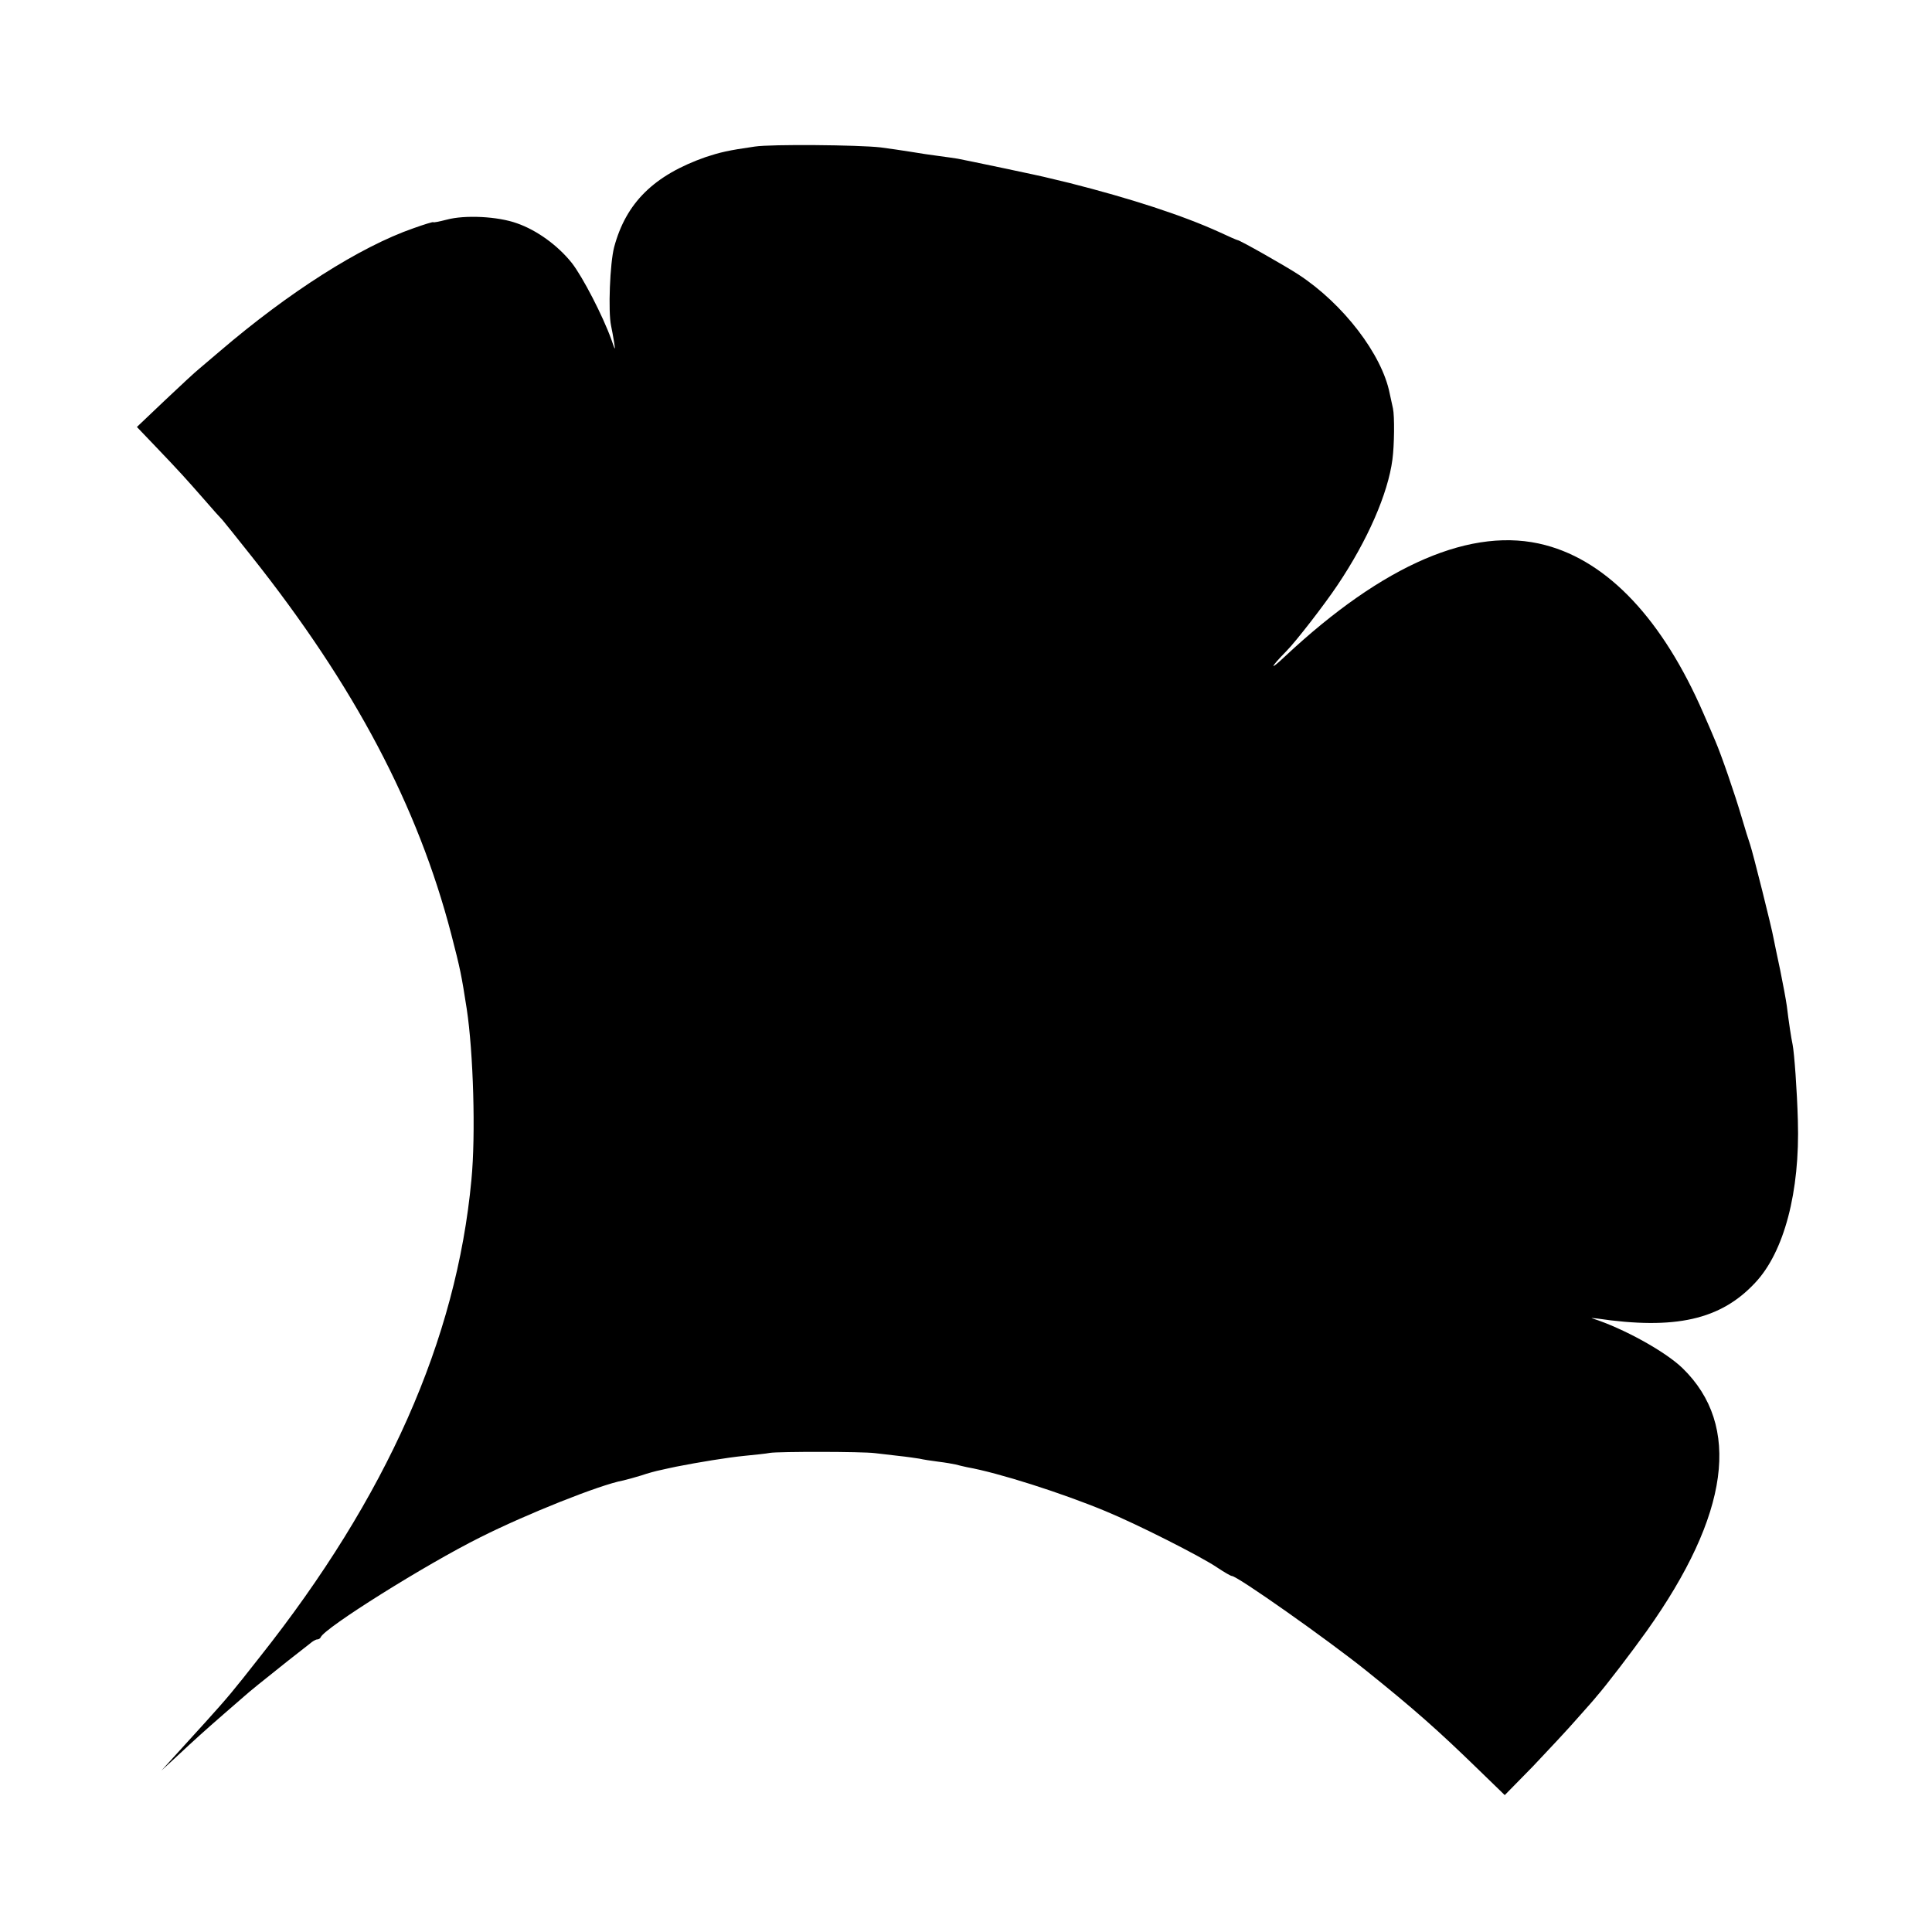
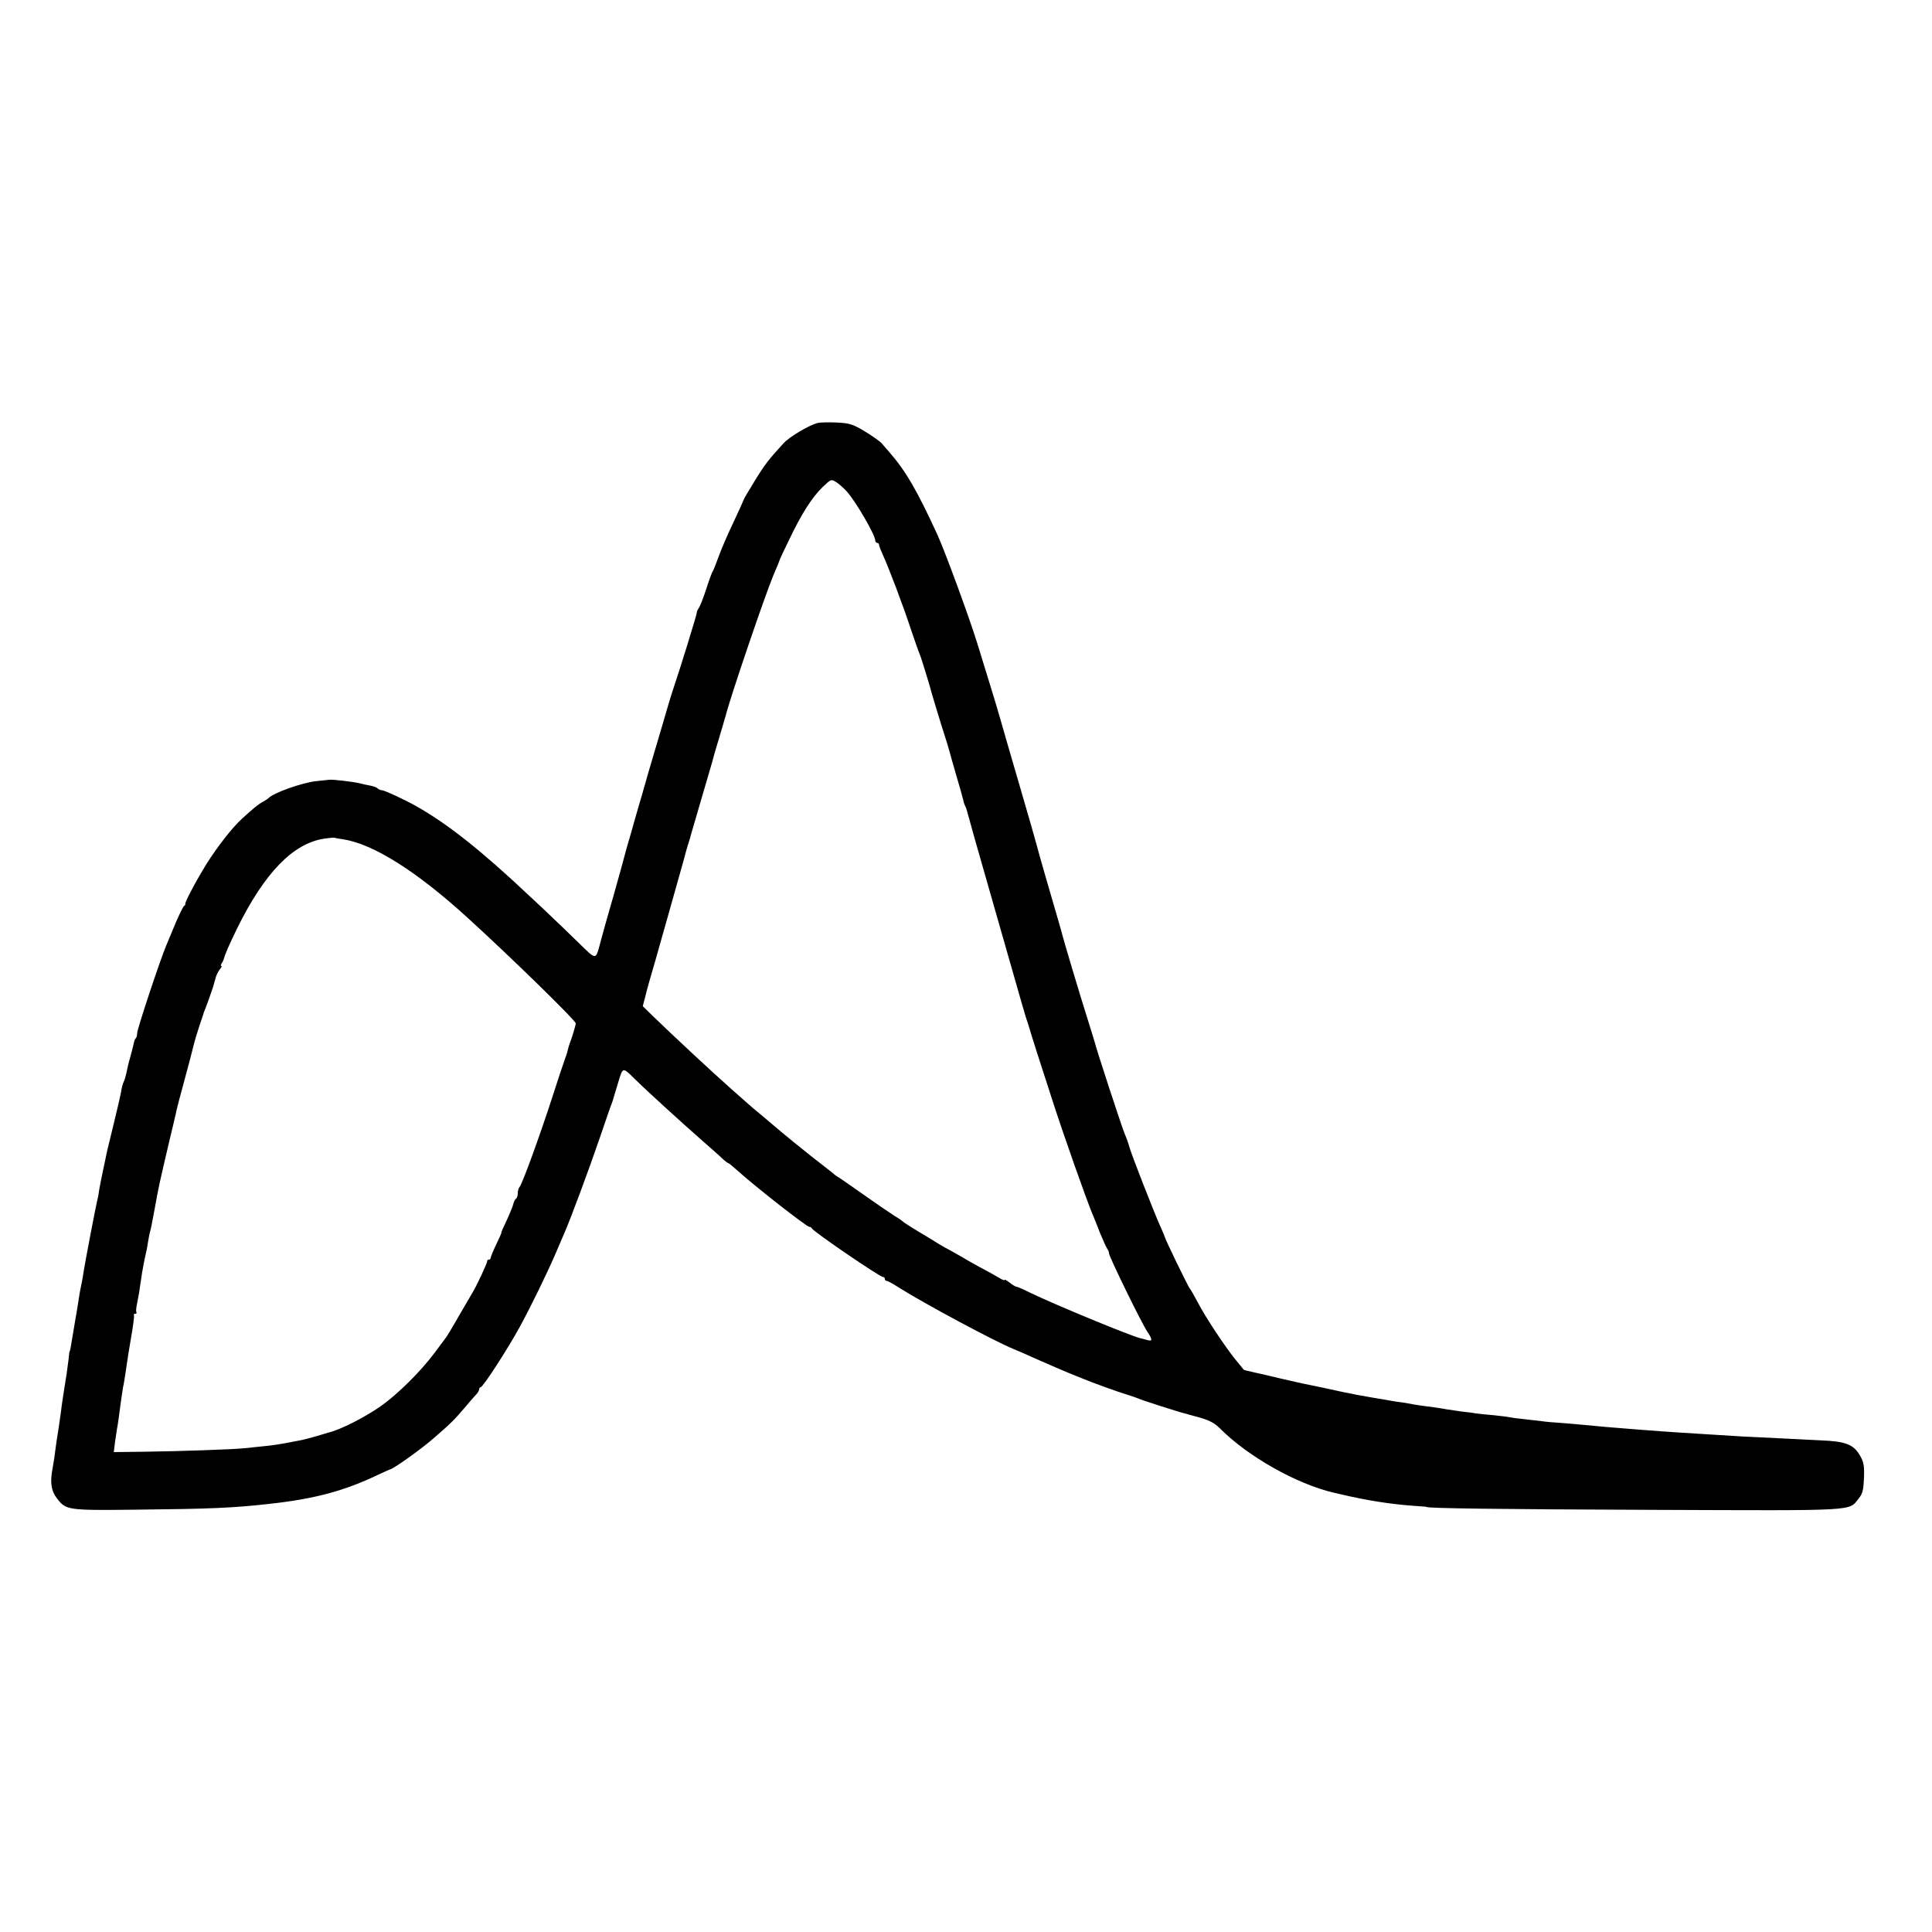
- <svg xmlns="http://www.w3.org/2000/svg" version="1.0" width="700pt" height="700pt" viewBox="0 0 700 700" preserveAspectRatio="xMidYMid meet">
-   <g transform="translate(0,700) scale(0.1,-0.1)" fill="#000000" stroke="none">
-     <path d="M2735 6469 c-98 -14 -126 -21 -178 -38 -188 -66 -289 -166 -332 -327 -15 -58 -22 -232 -11 -284 3 -14 8 -41 11 -60 5 -32 4 -31 -10 10 -31 86 -104 227 -143 277 -51 64 -127 119 -199 144 -69 25 -189 31 -255 13 -27 -7 -48 -11 -48 -9 0 2 -33 -8 -72 -22 -193 -67 -452 -232 -702 -446 -27 -23 -60 -51 -73 -62 -14 -11 -70 -63 -126 -116 l-101 -96 66 -69 c90 -94 114 -121 178 -194 30 -35 60 -68 66 -74 5 -6 53 -65 105 -131 374 -471 603 -905 724 -1370 33 -127 37 -148 56 -270 24 -157 33 -457 17 -620 -54 -579 -307 -1149 -767 -1729 -98 -125 -114 -144 -196 -235 -54 -59 -60 -66 -120 -132 l-40 -44 50 46 c76 71 104 96 175 158 36 31 70 61 76 66 14 13 72 60 154 125 36 28 73 57 83 65 9 8 21 15 26 15 5 0 11 3 13 8 14 34 381 264 578 362 167 84 435 191 518 206 13 3 42 11 65 18 23 8 56 17 72 20 17 4 41 9 55 12 81 16 185 33 245 39 39 4 81 8 95 11 32 5 334 5 380 -1 19 -2 58 -7 86 -10 29 -3 62 -8 75 -10 13 -3 44 -8 69 -11 25 -3 53 -8 62 -10 10 -3 29 -7 42 -10 113 -20 342 -93 501 -159 112 -46 346 -164 406 -205 24 -16 48 -30 52 -30 20 0 346 -230 487 -343 173 -139 259 -215 403 -355 l99 -96 102 104 c55 58 128 136 161 174 33 37 65 73 70 80 32 36 129 163 181 236 301 423 344 745 130 953 -63 61 -216 145 -326 180 -8 2 -1 2 15 0 284 -42 449 -5 574 129 105 111 163 330 155 588 -3 110 -13 245 -19 275 -5 23 -14 82 -21 140 -3 22 -14 81 -24 130 -11 50 -21 101 -24 115 -6 36 -75 311 -85 340 -5 14 -19 59 -31 100 -24 82 -74 227 -95 275 -7 17 -26 62 -43 100 -147 339 -345 550 -573 610 -263 70 -586 -69 -944 -404 -57 -54 -54 -41 5 19 35 35 140 171 186 240 109 162 183 332 199 455 7 51 8 158 2 185 -2 8 -7 33 -12 55 -28 141 -168 324 -330 430 -47 31 -213 125 -221 125 -2 0 -32 13 -66 29 -134 61 -322 122 -543 178 -33 8 -67 16 -75 18 -25 7 -303 65 -330 70 -14 2 -45 7 -70 10 -25 3 -70 10 -100 15 -30 5 -80 12 -110 16 -79 9 -396 12 -455 3z" />
+ <svg xmlns="http://www.w3.org/2000/svg" version="1.0" width="1000pt" height="1000pt" viewBox="0 0 1000 1000" preserveAspectRatio="xMidYMid meet">
+   <g transform="translate(0,1000) scale(0.1,-0.1)" fill="#000000" stroke="none">
+     <path d="M4229 7810 c-45 -13 -143 -71 -173 -104 -78 -85 -96 -108 -149 -194 -31 -51 -57 -94 -57 -97 0 -2 -24 -55 -53 -117 -30 -62 -64 -142 -77 -178 -13 -36 -26 -69 -30 -75 -4 -5 -20 -48 -35 -95 -15 -47 -33 -91 -39 -99 -6 -8 -10 -17 -9 -20 2 -5 -85 -287 -122 -396 -8 -22 -36 -116 -63 -210 -28 -93 -58 -197 -68 -230 -9 -33 -18 -64 -20 -70 -1 -5 -14 -50 -29 -100 -14 -49 -28 -97 -30 -105 -2 -8 -11 -40 -20 -70 -9 -30 -18 -62 -20 -71 -2 -9 -28 -104 -58 -210 -31 -107 -61 -214 -67 -238 -28 -104 -20 -103 -113 -13 -45 44 -107 104 -137 132 -30 29 -84 80 -120 113 -246 232 -422 372 -585 464 -58 33 -166 83 -179 83 -7 0 -16 4 -21 9 -6 6 -23 12 -40 15 -16 3 -41 8 -55 12 -39 9 -138 20 -154 18 -8 -1 -39 -4 -68 -7 -72 -7 -226 -62 -248 -88 -3 -3 -16 -12 -29 -19 -22 -11 -50 -34 -111 -90 -49 -45 -126 -144 -180 -230 -53 -85 -115 -202 -111 -209 2 -2 -1 -7 -6 -10 -5 -3 -24 -42 -43 -86 -18 -44 -41 -98 -50 -120 -29 -67 -150 -431 -150 -452 0 -11 -3 -23 -7 -27 -4 -3 -8 -12 -9 -19 -1 -7 -9 -39 -18 -72 -10 -33 -19 -73 -22 -90 -4 -16 -9 -37 -14 -45 -4 -8 -11 -33 -14 -55 -4 -22 -21 -94 -37 -160 -16 -66 -31 -129 -34 -140 -2 -11 -11 -54 -20 -95 -9 -41 -18 -88 -21 -105 -2 -16 -6 -41 -10 -55 -11 -47 -61 -310 -70 -365 -2 -16 -7 -41 -9 -55 -13 -61 -15 -77 -20 -110 -3 -19 -7 -45 -9 -56 -2 -12 -7 -38 -10 -58 -19 -114 -23 -141 -26 -141 -1 0 -3 -18 -5 -40 -3 -21 -7 -55 -10 -75 -3 -19 -10 -62 -15 -95 -5 -33 -12 -77 -14 -99 -7 -50 -16 -114 -22 -147 -2 -15 -6 -44 -9 -65 -2 -22 -9 -60 -13 -85 -14 -72 -7 -116 23 -155 47 -61 54 -62 415 -58 378 4 494 9 675 29 242 26 395 67 575 153 30 14 57 26 60 27 20 4 164 107 232 167 88 77 96 85 162 162 22 27 47 54 54 62 6 7 12 17 12 23 0 6 4 11 8 11 12 0 140 198 204 315 58 107 137 269 183 375 15 36 36 83 45 105 33 74 131 339 186 500 30 88 57 167 61 175 3 8 7 20 8 25 2 6 13 43 25 83 24 80 22 80 86 17 56 -56 244 -227 350 -320 38 -33 82 -72 98 -87 16 -16 32 -28 35 -28 3 0 24 -17 46 -37 94 -85 360 -293 374 -293 5 0 11 -3 13 -8 7 -16 352 -252 369 -252 5 0 9 -4 9 -10 0 -5 4 -10 10 -10 5 0 33 -15 62 -34 131 -83 495 -278 593 -318 22 -9 69 -29 105 -46 65 -29 177 -77 215 -92 11 -4 31 -12 45 -18 43 -18 183 -69 225 -81 22 -7 49 -16 60 -21 17 -8 214 -71 238 -76 4 -1 10 -3 15 -4 4 -2 12 -4 17 -5 6 -2 13 -4 18 -5 4 -1 10 -3 15 -4 57 -15 87 -30 116 -59 145 -146 397 -288 589 -333 9 -2 25 -6 35 -8 135 -32 266 -53 392 -61 30 -2 55 -4 55 -5 0 -7 369 -12 1177 -15 1065 -4 1005 -7 1058 58 21 26 25 44 28 107 2 63 -1 81 -20 115 -34 59 -74 75 -209 80 -63 3 -161 8 -219 11 -58 3 -141 7 -185 9 -44 3 -116 7 -160 10 -44 3 -116 7 -160 10 -44 3 -107 7 -140 10 -33 2 -91 7 -130 10 -68 5 -124 10 -230 20 -27 3 -79 7 -115 10 -36 2 -81 6 -100 9 -19 2 -62 7 -95 11 -33 3 -67 8 -75 10 -8 2 -44 6 -80 10 -36 3 -76 7 -90 9 -14 3 -47 7 -75 10 -27 4 -61 9 -75 11 -14 3 -42 7 -62 10 -21 3 -55 7 -75 10 -21 3 -50 8 -65 11 -15 3 -42 7 -60 9 -18 3 -44 7 -58 10 -14 2 -41 7 -60 10 -19 3 -57 10 -85 15 -27 6 -59 12 -70 14 -11 2 -65 14 -120 26 -55 11 -111 23 -124 26 -24 5 -140 32 -176 41 -11 2 -37 8 -58 13 -21 4 -39 9 -40 11 -2 2 -21 27 -44 54 -56 70 -154 218 -194 295 -19 36 -37 67 -40 70 -7 5 -129 257 -129 265 0 2 -11 28 -24 57 -33 73 -152 378 -161 413 -3 13 -14 44 -25 70 -13 30 -150 448 -155 475 -1 3 -16 52 -34 110 -40 125 -130 427 -136 455 -3 11 -12 43 -20 70 -25 84 -107 368 -110 384 -2 9 -40 142 -85 296 -45 154 -90 309 -100 345 -10 36 -37 126 -60 200 -23 74 -50 162 -60 195 -40 131 -169 482 -207 565 -107 233 -164 331 -250 430 -12 14 -30 34 -40 46 -10 11 -50 39 -88 62 -62 37 -79 42 -145 45 -41 2 -86 1 -101 -3z m154 -354 c45 -49 147 -225 147 -252 0 -7 5 -14 10 -14 6 0 10 -5 10 -10 0 -6 9 -29 20 -53 30 -65 104 -260 144 -382 20 -60 41 -119 46 -130 8 -18 56 -175 66 -215 2 -8 22 -73 44 -145 23 -71 43 -137 45 -146 2 -8 17 -62 34 -120 17 -57 33 -114 36 -127 2 -12 7 -27 10 -32 3 -5 8 -18 10 -27 2 -10 62 -223 134 -473 164 -575 172 -602 179 -620 3 -8 6 -19 8 -25 4 -17 62 -199 126 -395 56 -173 174 -507 203 -575 7 -16 25 -61 40 -100 16 -38 32 -74 37 -80 4 -5 8 -15 8 -22 0 -16 171 -367 200 -408 26 -39 25 -49 -2 -41 -13 4 -30 8 -38 10 -54 14 -445 175 -568 235 -34 17 -66 31 -71 31 -4 0 -20 9 -35 21 -14 11 -26 18 -26 14 0 -4 -15 2 -32 13 -18 11 -62 35 -98 54 -36 20 -81 45 -100 57 -19 11 -44 25 -55 31 -11 5 -37 20 -57 32 -20 13 -69 43 -110 67 -40 24 -75 47 -78 51 -3 3 -23 17 -45 30 -22 14 -91 61 -153 105 -63 44 -121 85 -130 90 -10 6 -19 12 -22 15 -3 3 -25 21 -50 40 -66 51 -67 52 -165 131 -49 40 -92 76 -95 79 -3 3 -32 27 -65 55 -33 27 -65 54 -71 60 -6 5 -44 39 -85 75 -115 102 -299 274 -412 383 l-50 49 12 46 c13 53 23 87 55 197 20 71 121 427 147 521 11 44 24 86 27 94 3 8 6 20 7 25 2 6 26 89 54 185 28 96 54 184 57 195 9 33 10 38 24 85 8 25 14 47 15 50 1 3 7 25 15 50 7 25 14 50 16 55 23 94 201 616 246 725 21 48 31 74 33 80 0 3 22 50 49 105 63 133 119 221 173 273 45 43 45 43 72 26 14 -9 39 -31 54 -48z m-2608 -1800 c157 -24 382 -166 646 -407 224 -204 559 -531 559 -546 0 -9 -15 -59 -27 -93 -7 -17 -12 -34 -16 -52 -1 -7 -8 -26 -14 -43 -6 -16 -35 -102 -63 -190 -65 -201 -158 -457 -171 -469 -5 -6 -9 -20 -9 -32 0 -13 -4 -25 -9 -28 -5 -3 -12 -17 -15 -31 -4 -14 -20 -53 -35 -85 -16 -33 -28 -60 -26 -60 2 0 -10 -27 -26 -60 -16 -33 -29 -65 -29 -70 0 -6 -5 -10 -10 -10 -6 0 -9 -3 -8 -7 1 -8 -51 -121 -76 -163 -8 -14 -41 -70 -73 -125 -31 -55 -61 -104 -66 -110 -4 -5 -31 -41 -59 -79 -72 -96 -189 -212 -278 -275 -82 -57 -209 -122 -270 -136 -3 -1 -30 -9 -60 -18 -30 -9 -66 -18 -80 -21 -14 -3 -49 -9 -79 -15 -30 -6 -84 -14 -120 -17 -36 -4 -79 -8 -96 -10 -53 -6 -344 -16 -513 -18 l-163 -2 6 50 c4 28 9 58 10 67 5 24 12 76 20 139 4 30 9 64 11 75 7 32 12 67 19 115 3 25 14 92 24 150 10 58 17 108 14 113 -2 4 1 7 7 7 6 0 9 4 6 8 -3 4 -1 26 4 48 4 21 11 55 13 74 3 19 8 55 12 80 4 25 11 61 15 80 5 19 12 53 15 75 4 22 8 48 11 57 5 18 9 36 24 118 23 128 25 134 79 365 12 50 24 99 26 110 3 11 7 29 9 40 2 11 21 81 41 155 20 74 41 153 46 175 5 22 19 69 31 105 12 36 23 67 23 70 1 3 5 12 8 20 7 16 36 99 41 115 2 6 6 24 11 40 4 17 15 38 23 48 8 9 12 17 8 17 -4 0 -4 6 1 13 4 6 8 14 9 17 12 39 26 71 71 164 142 288 289 440 450 465 26 4 50 6 53 5 3 -1 23 -5 45 -8z" />
  </g>
</svg>
